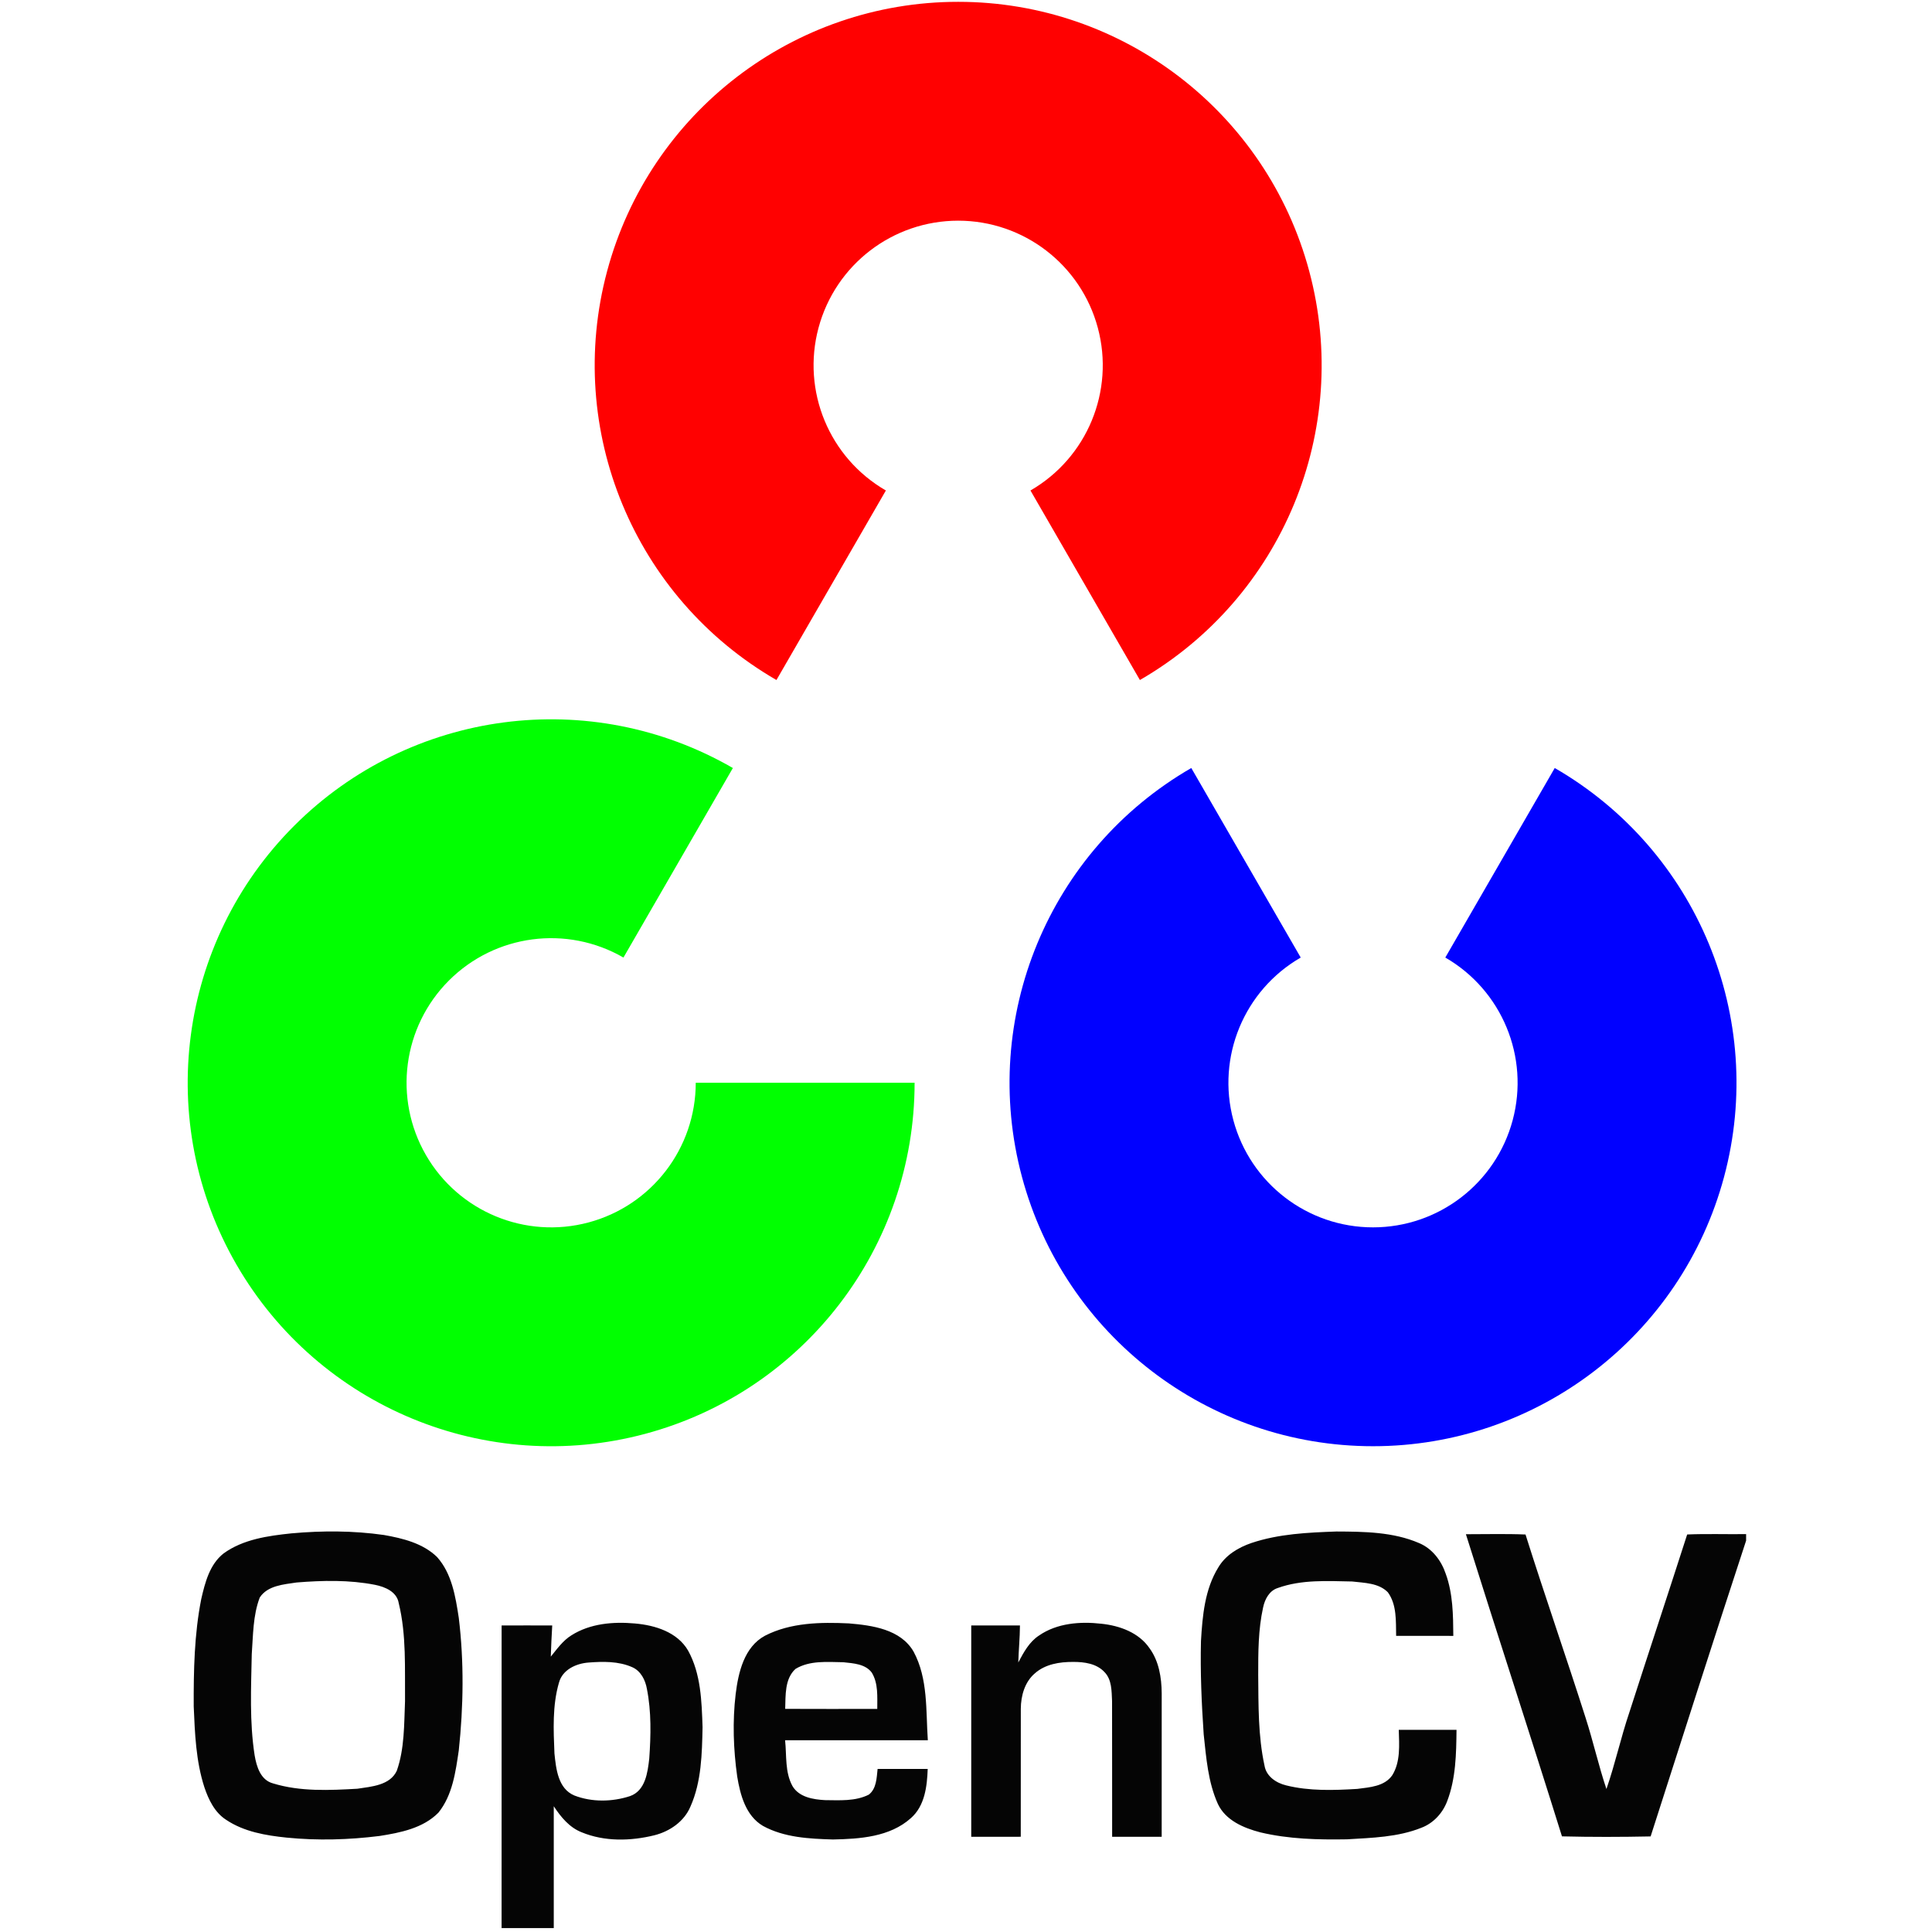
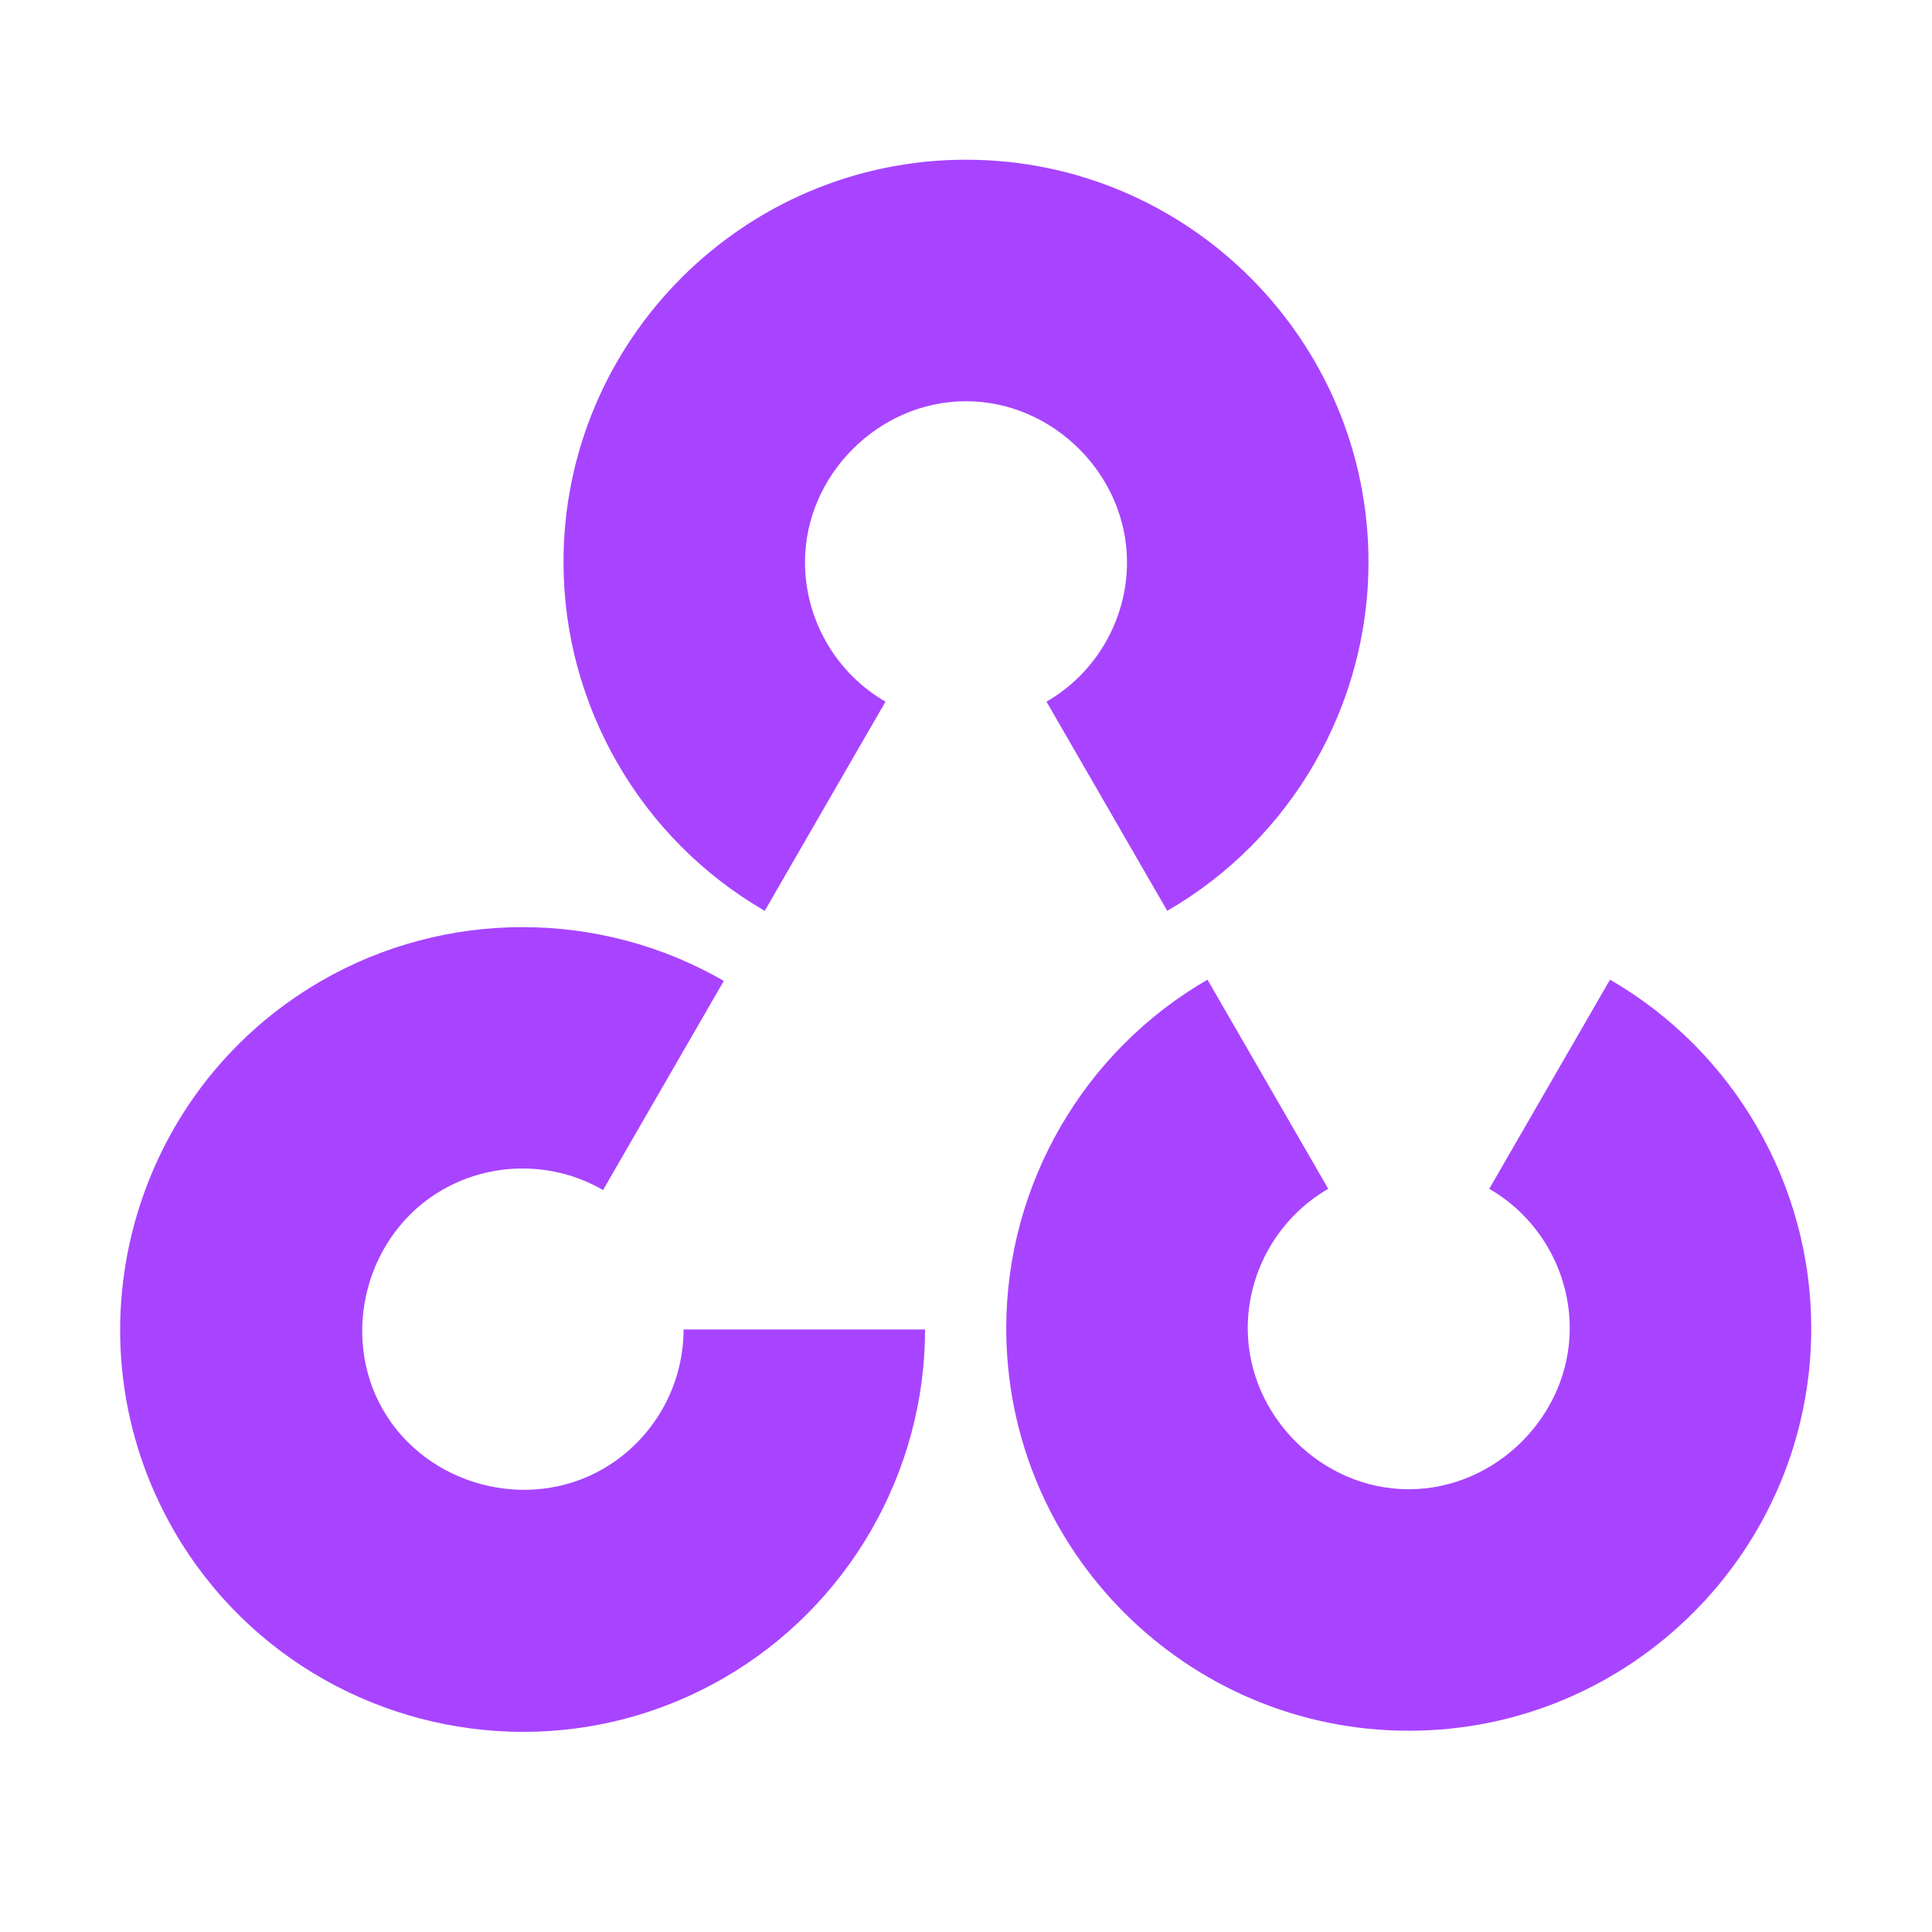
- <svg xmlns="http://www.w3.org/2000/svg" width="800px" height="800px" viewBox="-30.5 0 317 317" version="1.1" preserveAspectRatio="xMidYMid">
-   <g>
-     <path d="M96.899,111.577 C73.524,98.082 62.128,70.57 69.114,44.499 C76.1,18.428 99.725,0.299 126.716,0.299 C153.706,0.299 177.332,18.428 184.318,44.499 C191.303,70.57 179.907,98.082 156.533,111.577 L138.578,80.479 C147.877,75.11 152.411,64.165 149.631,53.793 C146.852,43.421 137.453,36.209 126.716,36.209 C115.978,36.209 106.579,43.421 103.8,53.793 C101.021,64.165 105.555,75.11 114.854,80.479 L96.899,111.577 Z" fill="#FF0101">
- 
- </path>
-     <path d="M164.966,237.293 C141.591,223.797 130.195,196.285 137.181,170.214 C144.166,144.143 167.792,126.014 194.783,126.014 C221.773,126.014 245.399,144.143 252.384,170.214 C259.37,196.285 247.974,223.797 224.599,237.293 L206.645,206.194 C215.944,200.825 220.477,189.88 217.698,179.508 C214.919,169.136 205.52,161.924 194.783,161.924 C184.045,161.924 174.646,169.136 171.867,179.508 C169.088,189.88 173.621,200.825 182.921,206.194 L164.966,237.293 Z" fill="#0101FF" transform="translate(194.7826, 181.6536) rotate(180) translate(-194.7826, -181.6536) ">
- 
- </path>
-     <path d="M119.567,177.659 C119.567,204.649 101.438,228.275 75.367,235.261 C49.297,242.246 21.784,230.85 8.289,207.476 C-5.207,184.101 -1.32,154.577 17.766,135.491 C36.851,116.406 66.375,112.519 89.75,126.014 L71.795,157.113 C62.496,151.744 50.75,153.291 43.158,160.883 C35.565,168.476 34.019,180.222 39.387,189.521 C44.756,198.82 55.702,203.354 66.073,200.575 C76.445,197.795 83.657,188.397 83.657,177.659 L119.567,177.659 Z" fill="#01FF01">
- 
- </path>
-     <path d="M17.329,251.591 C22.376,251.137 27.479,251.141 32.501,251.86 C35.596,252.408 38.879,253.209 41.204,255.465 C43.64,258.183 44.239,261.959 44.774,265.439 C45.652,272.661 45.549,279.986 44.774,287.212 C44.256,290.74 43.747,294.55 41.435,297.418 C38.914,299.978 35.189,300.706 31.773,301.245 C26.73,301.875 21.614,302.02 16.55,301.515 C13.121,301.164 9.542,300.56 6.623,298.604 C4.735,297.405 3.72,295.29 3.031,293.24 C1.648,288.967 1.473,284.43 1.284,279.978 C1.263,274.096 1.374,268.154 2.521,262.366 C3.142,259.664 3.896,256.694 6.177,254.891 C9.392,252.558 13.481,251.993 17.329,251.591 Z M18.164,259.652 C16.041,259.973 13.395,260.148 12.115,262.126 C10.998,265.076 11.036,268.295 10.809,271.399 C10.702,276.934 10.424,282.52 11.28,288.013 C11.597,289.866 12.248,292.075 14.307,292.619 C18.772,293.985 23.549,293.754 28.151,293.492 C30.446,293.141 33.49,292.944 34.607,290.543 C35.887,286.887 35.797,282.94 35.956,279.121 C35.904,273.753 36.204,268.282 34.92,263.029 C34.611,261.163 32.676,260.367 31.037,260.037 C26.807,259.206 22.441,259.309 18.164,259.652 Z M63.259,268.321 C66.325,266.373 70.13,266.056 73.666,266.377 C76.967,266.66 80.631,267.781 82.399,270.821 C84.51,274.635 84.63,279.143 84.775,283.398 C84.681,287.773 84.6,292.341 82.793,296.408 C81.762,298.878 79.39,300.496 76.851,301.134 C72.964,302.089 68.692,302.191 64.946,300.642 C62.921,299.85 61.521,298.129 60.361,296.365 L60.361,316.361 L51.799,316.361 C51.804,299.811 51.791,283.257 51.804,266.707 C54.573,266.694 57.343,266.694 60.109,266.707 C60.014,268.41 59.92,270.11 59.873,271.818 C60.901,270.564 61.855,269.185 63.259,268.321 Z M66.046,272.79 C64.009,272.948 61.791,273.959 61.213,276.09 C60.121,279.849 60.314,283.83 60.473,287.7 C60.738,290.222 61.05,293.471 63.735,294.601 C66.62,295.719 69.951,295.659 72.87,294.704 C75.396,293.814 75.764,290.843 76.029,288.548 C76.295,284.746 76.389,280.868 75.644,277.114 C75.392,275.658 74.642,274.155 73.221,273.543 C70.978,272.554 68.444,272.606 66.046,272.79 Z M95.02,268.385 C99.228,266.223 104.155,266.146 108.774,266.364 C112.619,266.685 117.285,267.327 119.404,271.005 C121.793,275.444 121.403,280.667 121.737,285.538 L98.316,285.538 C98.59,288.051 98.265,290.761 99.532,293.064 C100.615,294.884 102.914,295.256 104.857,295.363 C107.259,295.38 109.845,295.577 112.058,294.46 C113.325,293.467 113.334,291.703 113.496,290.247 C116.236,290.243 118.976,290.243 121.716,290.247 C121.613,293.107 121.245,296.309 118.95,298.321 C115.504,301.412 110.572,301.733 106.163,301.819 C102.272,301.703 98.162,301.506 94.677,299.588 C91.856,297.923 90.957,294.503 90.46,291.489 C89.831,287.011 89.673,282.448 90.208,277.953 C90.645,274.404 91.599,270.23 95.02,268.385 Z M100.024,273.834 C98.235,275.465 98.41,278.171 98.333,280.388 C103.367,280.414 108.402,280.401 113.441,280.393 C113.432,278.398 113.625,276.223 112.546,274.447 C111.488,273.008 109.506,272.914 107.88,272.738 C105.255,272.7 102.361,272.413 100.024,273.834 Z M139.969,268.363 C142.932,266.308 146.759,266.022 150.244,266.424 C153.21,266.737 156.353,267.867 158.104,270.427 C159.658,272.55 160.09,275.256 160.111,277.828 C160.098,285.68 160.116,293.527 160.107,301.378 C157.393,301.382 154.683,301.382 151.978,301.378 C151.965,293.951 151.986,286.527 151.965,279.104 C151.883,277.482 151.948,275.607 150.727,274.357 C149.426,272.948 147.384,272.674 145.565,272.687 C143.364,272.674 140.984,273.051 139.289,274.571 C137.632,275.983 137.003,278.261 136.994,280.367 C136.981,287.371 136.999,294.374 136.986,301.374 C134.276,301.382 131.566,301.382 128.86,301.378 C128.856,289.819 128.856,278.261 128.86,266.702 C131.523,266.694 134.19,266.698 136.853,266.702 C136.84,268.732 136.639,270.748 136.579,272.777 C137.452,271.137 138.368,269.408 139.969,268.363 Z M174.829,253.175 C179.316,251.668 184.097,251.454 188.789,251.287 C193.336,251.308 198.087,251.351 202.334,253.183 C204.492,254.082 205.986,256.051 206.714,258.226 C207.899,261.475 207.934,264.994 207.959,268.415 C204.83,268.415 201.701,268.423 198.576,268.41 C198.524,266.005 198.708,263.308 197.218,261.261 C195.712,259.72 193.357,259.724 191.358,259.489 C187.291,259.412 183.057,259.151 179.161,260.555 C177.757,261 177.03,262.404 176.747,263.757 C175.946,267.387 175.942,271.133 175.946,274.836 C175.994,279.785 175.917,284.806 176.974,289.674 C177.252,291.455 178.892,292.551 180.536,292.944 C184.337,293.891 188.306,293.754 192.188,293.522 C194.213,293.257 196.679,293.124 197.951,291.266 C199.308,289.049 199.081,286.322 199.008,283.83 C202.167,283.818 205.322,283.822 208.482,283.83 C208.443,287.765 208.375,291.827 206.945,295.552 C206.208,297.499 204.689,299.152 202.719,299.897 C198.854,301.446 194.616,301.545 190.515,301.793 C185.758,301.875 180.942,301.759 176.293,300.65 C173.566,299.94 170.587,298.689 169.324,295.98 C167.71,292.397 167.415,288.411 166.999,284.554 C166.653,279.46 166.43,274.357 166.554,269.254 C166.798,265.123 167.175,260.769 169.405,257.169 C170.591,255.165 172.672,253.911 174.829,253.175 Z M210.023,251.732 C213.285,251.736 216.547,251.642 219.805,251.779 C222.977,261.843 226.462,271.805 229.664,281.857 C230.909,285.718 231.791,289.691 233.08,293.54 C234.523,289.387 235.447,285.072 236.86,280.911 C239.989,271.189 243.204,261.497 246.329,251.775 C249.549,251.638 252.776,251.758 256,251.715 L256,252.781 C250.7,268.933 245.525,285.127 240.332,301.318 C235.486,301.416 230.631,301.429 225.785,301.309 C220.622,284.755 215.211,268.278 210.023,251.732 Z" fill="#050505">
- 
- </path>
+ <svg xmlns="http://www.w3.org/2000/svg" viewBox="0,0,256,256" width="96px" height="96px" fill-rule="nonzero">
+   <g fill="#a844ff" fill-rule="nonzero" stroke="none" stroke-width="1" stroke-linecap="butt" stroke-linejoin="miter" stroke-miterlimit="10" stroke-dasharray="" stroke-dashoffset="0" font-family="none" font-weight="none" font-size="none" text-anchor="none" style="mix-blend-mode: normal">
+     <g transform="scale(5.33333,5.33333)">
+       <path d="M35,43c-5.514,0 -10,-4.486 -10,-10c0,-3.562 1.916,-6.88 5,-8.66l3,5.196c-1.233,0.712 -2,2.039 -2,3.464c0,2.168 1.832,4 4,4c2.168,0 4,-1.832 4,-4c0,-1.425 -0.767,-2.752 -2,-3.464l3,-5.196c3.084,1.78 5,5.099 5,8.66c0,5.514 -4.486,10 -10,10z" />
+       <path d="M29,22.629l-3,-5.196c1.233,-0.712 2,-2.04 2,-3.464c0,-2.168 -1.832,-4 -4,-4c-2.168,0 -4,1.832 -4,4c0,1.425 0.767,2.752 2,3.464l-3,5.196c-3.084,-1.781 -5,-5.1 -5,-8.661c0,-5.514 4.486,-10 10,-10c5.514,0 10,4.486 10,10c0,3.562 -1.916,6.881 -5,8.661z" />
+       <path d="M13.001,43.028c-3.459,0 -6.827,-1.793 -8.678,-4.997c-2.757,-4.776 -1.115,-10.903 3.66,-13.661c3.085,-1.781 6.917,-1.781 10,0l-3,5.196c-1.234,-0.713 -2.766,-0.713 -4,0c-1.878,1.084 -2.548,3.586 -1.465,5.464c1.084,1.877 3.586,2.549 5.465,1.464c1.233,-0.712 2,-2.04 2,-3.464h6c0,3.561 -1.916,6.879 -5,8.66c-1.57,0.908 -3.288,1.338 -4.982,1.338z" />
+     </g>
  </g>
</svg>
